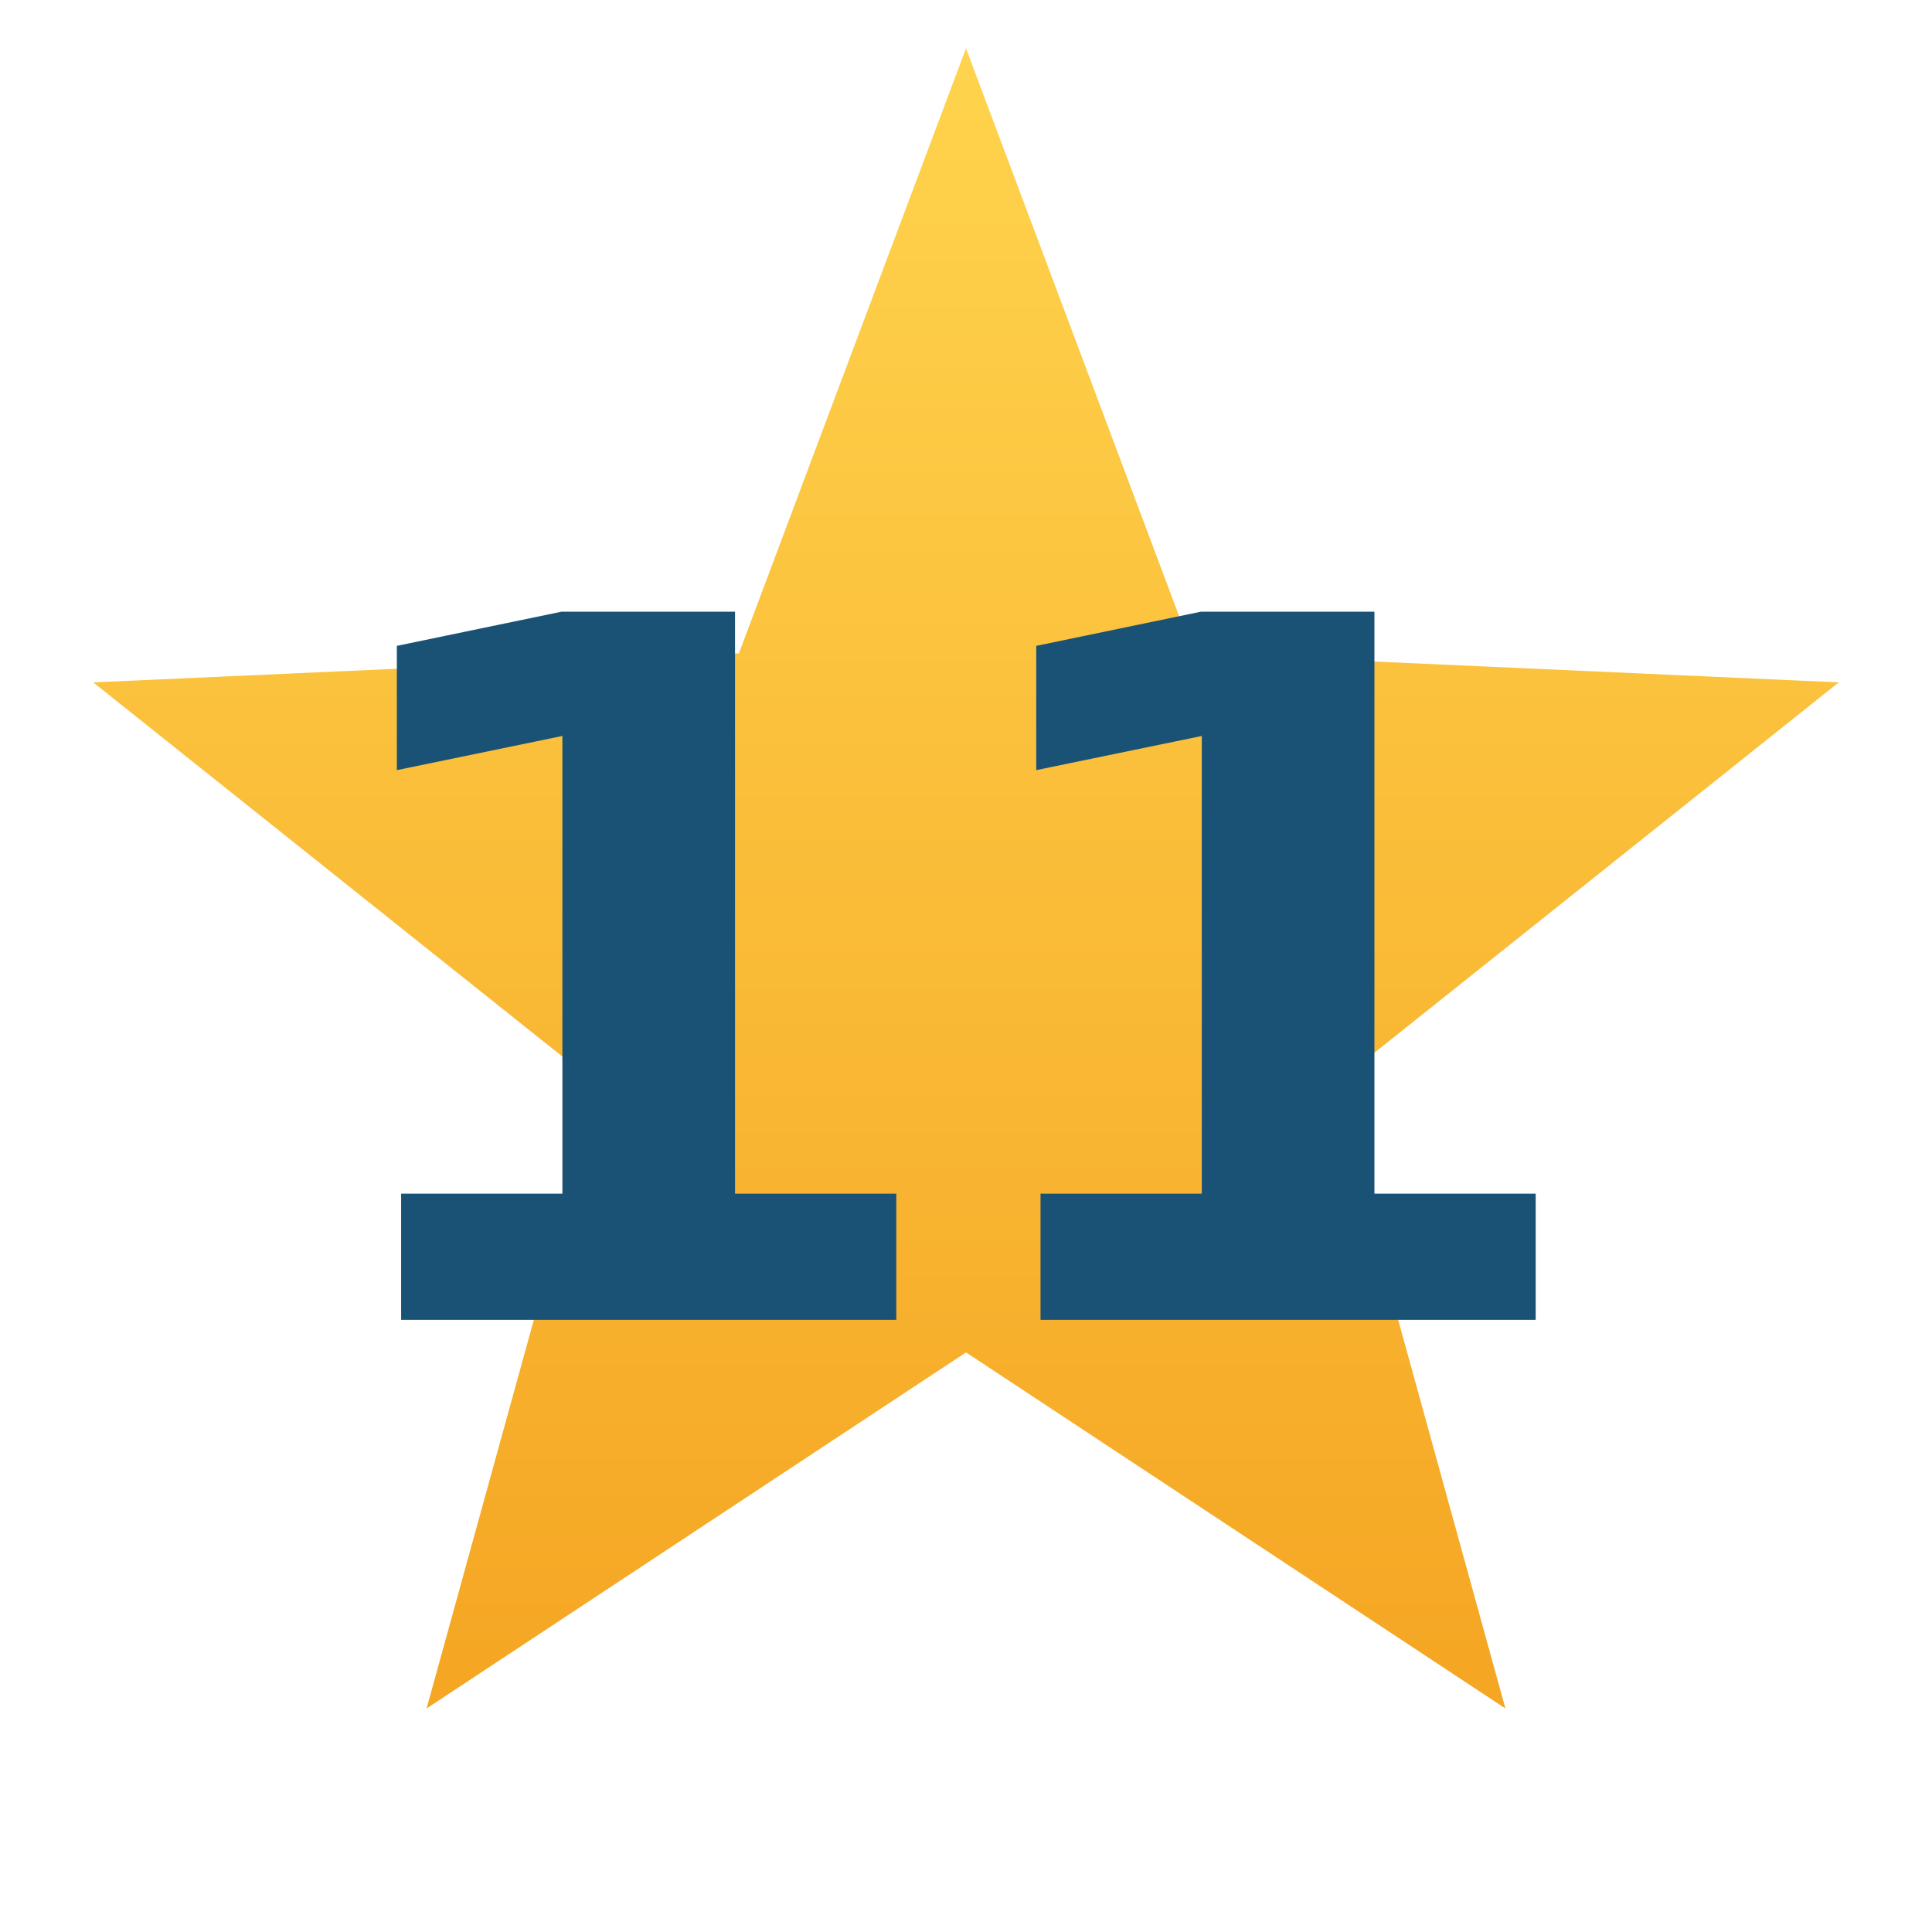
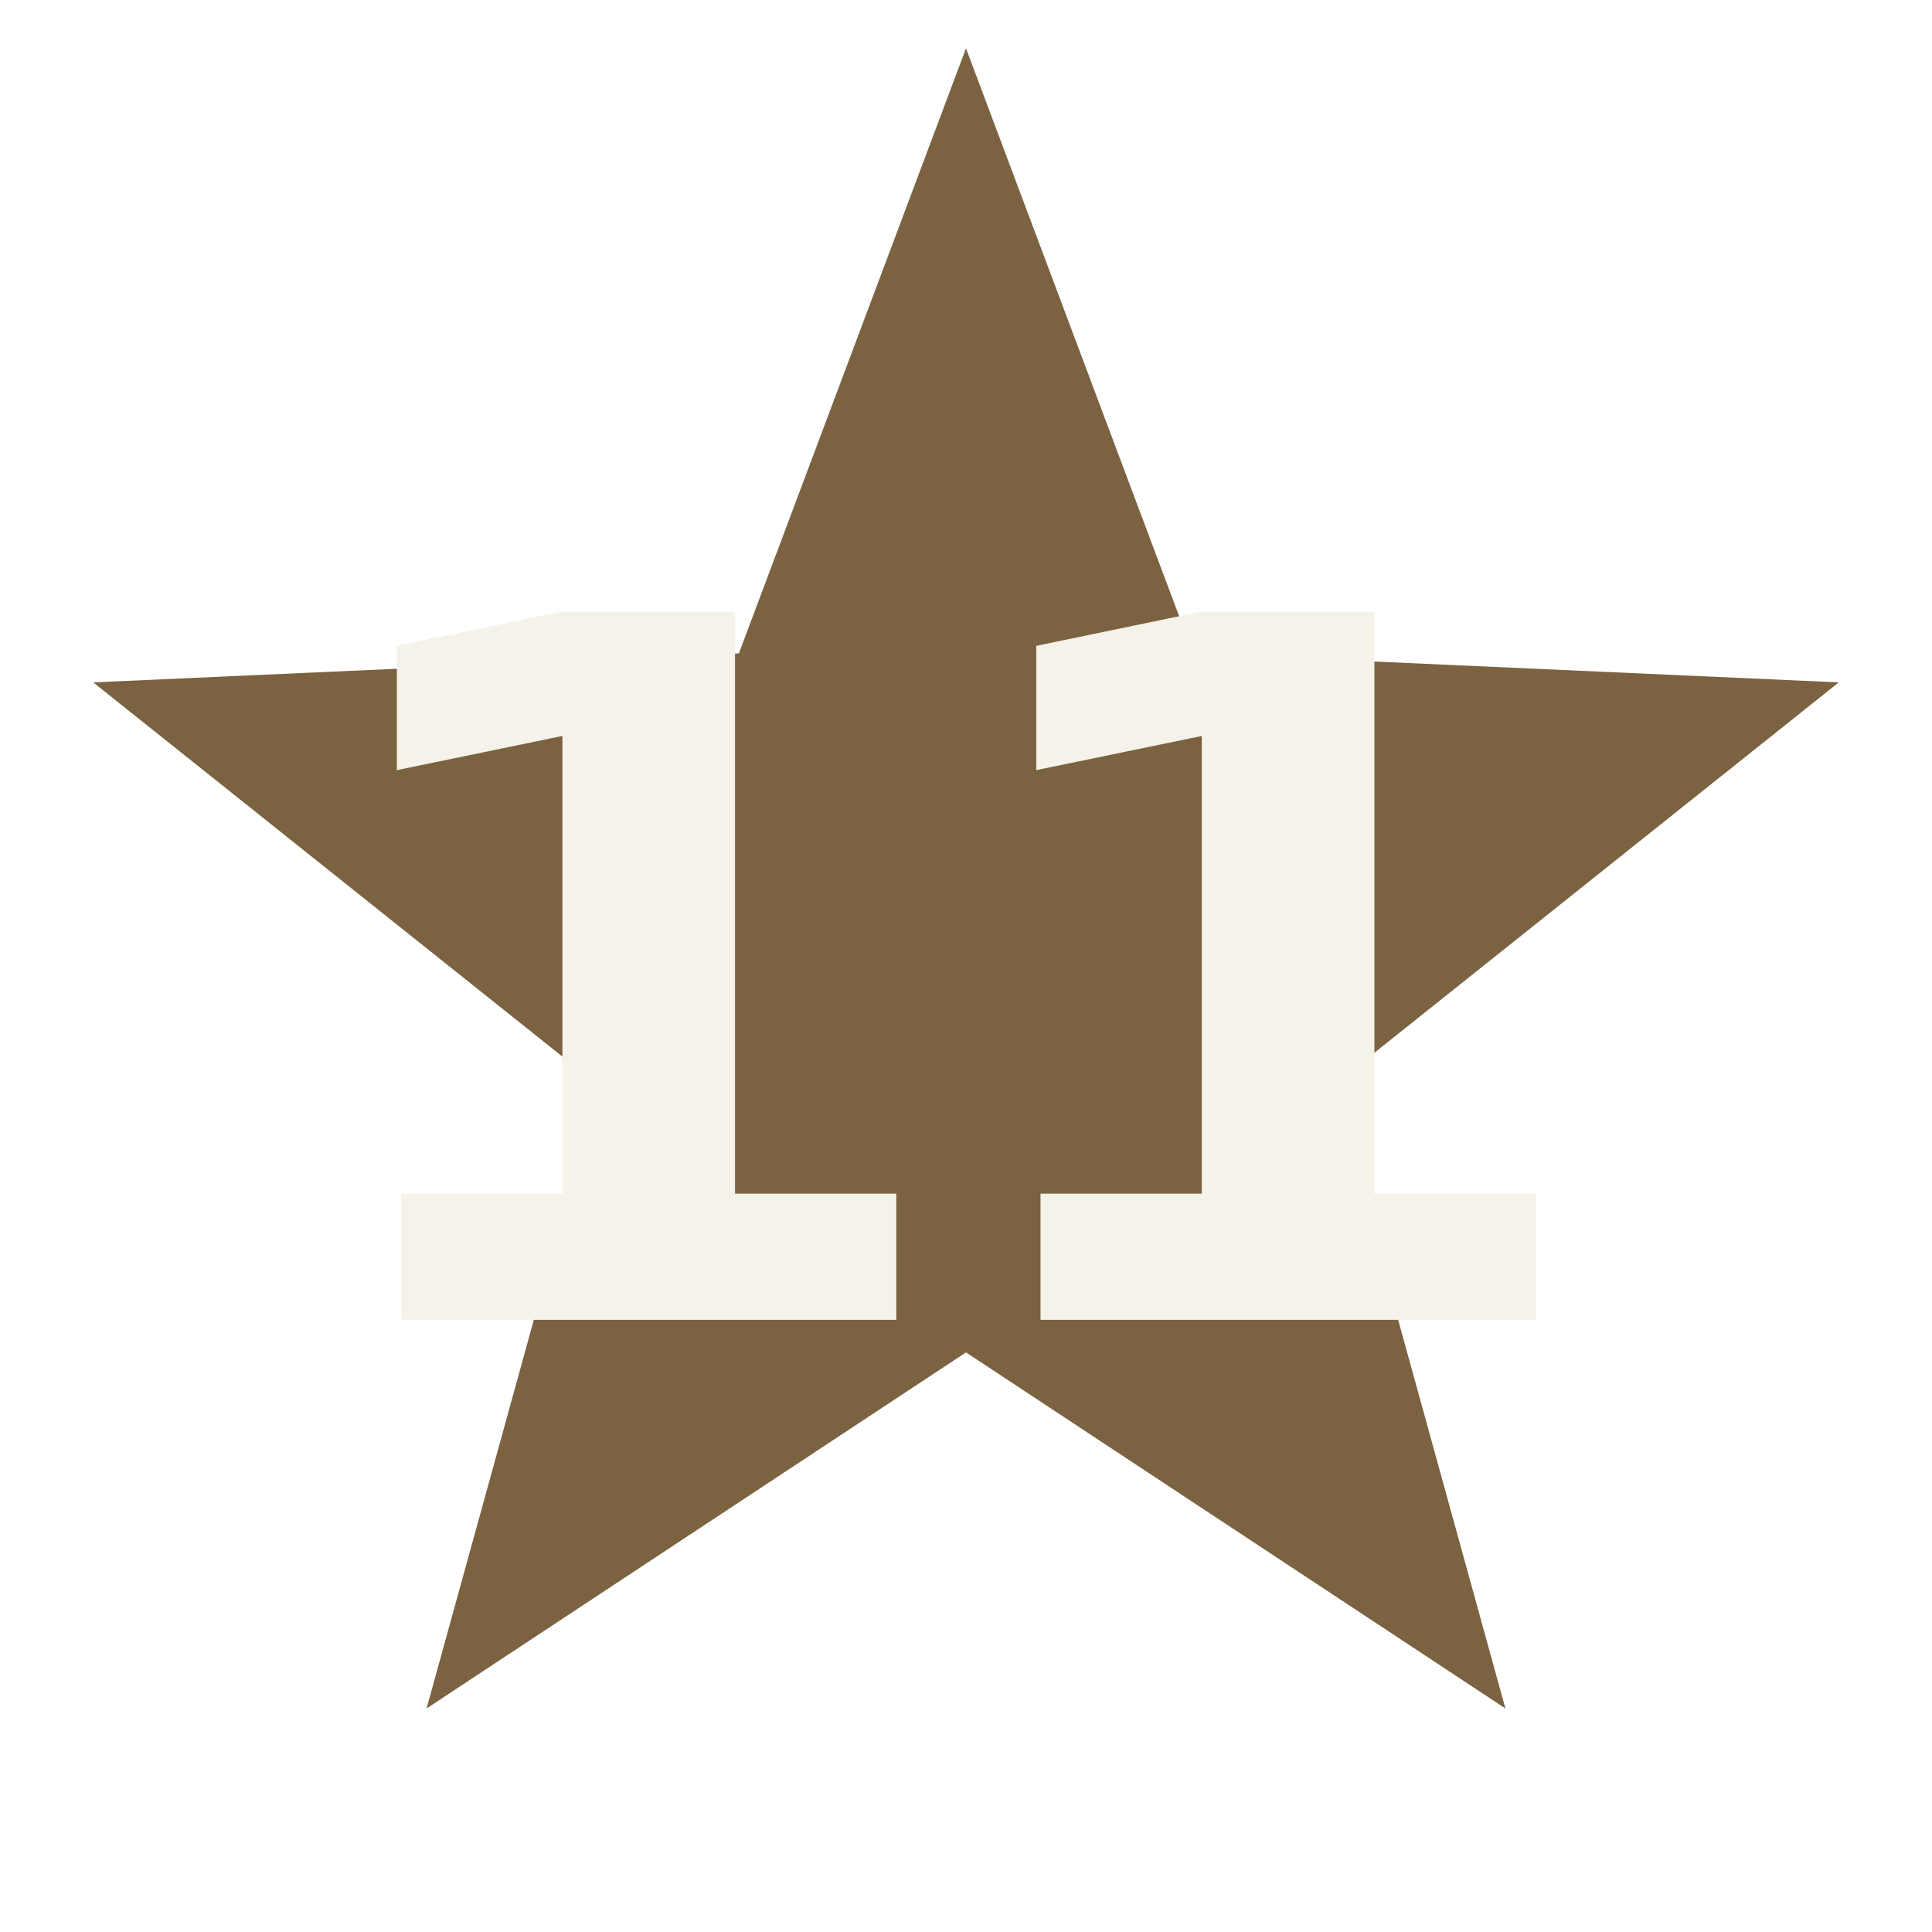
<svg xmlns="http://www.w3.org/2000/svg" viewBox="0 0 200 200" width="200" height="200" role="img" aria-label="Spiral review from Lesson 11">
-   <defs>
-     <linearGradient id="g" x1="0" y1="0" x2="0" y2="1">
-       <stop offset="0" stop-color="#FFD34D" />
-       <stop offset="1" stop-color="#F5A623" />
-     </linearGradient>
-   </defs>
-   <polygon points="100.00,5.00 123.51,67.64 190.35,70.64 138.04,112.36 155.84,176.86 100.00,140.00 44.16,176.86 61.96,112.36 9.65,70.64 76.49,67.64" fill="url(#g)" />
+   <polygon points="100.00,5.00 123.51,67.64 190.35,70.64 138.04,112.36 155.84,176.86 100.00,140.00 44.16,176.86 61.96,112.36 9.65,70.64 76.49,67.64" fill="#7B6240" />
  <g transform="translate(29.74,136.63) scale(0.0491,-0.0491)">
-     <path d="M240 266H580V1231L231 1159V1421L578 1493H944V266H1284V0H240Z" fill="#1a5276" />
+     <path d="M240 266H580V1231L231 1159V1421L578 1493H944V266H1284V0H240Z" fill="#F5F2E9" />
  </g>
  <g transform="translate(95.93,136.63) scale(0.0491,-0.0491)">
-     <path d="M240 266H580V1231L231 1159V1421L578 1493H944V266H1284V0H240Z" fill="#1a5276" />
+     <path d="M240 266H580V1231L231 1159V1421L578 1493H944V266H1284V0H240Z" fill="#F5F2E9" />
  </g>
</svg>
